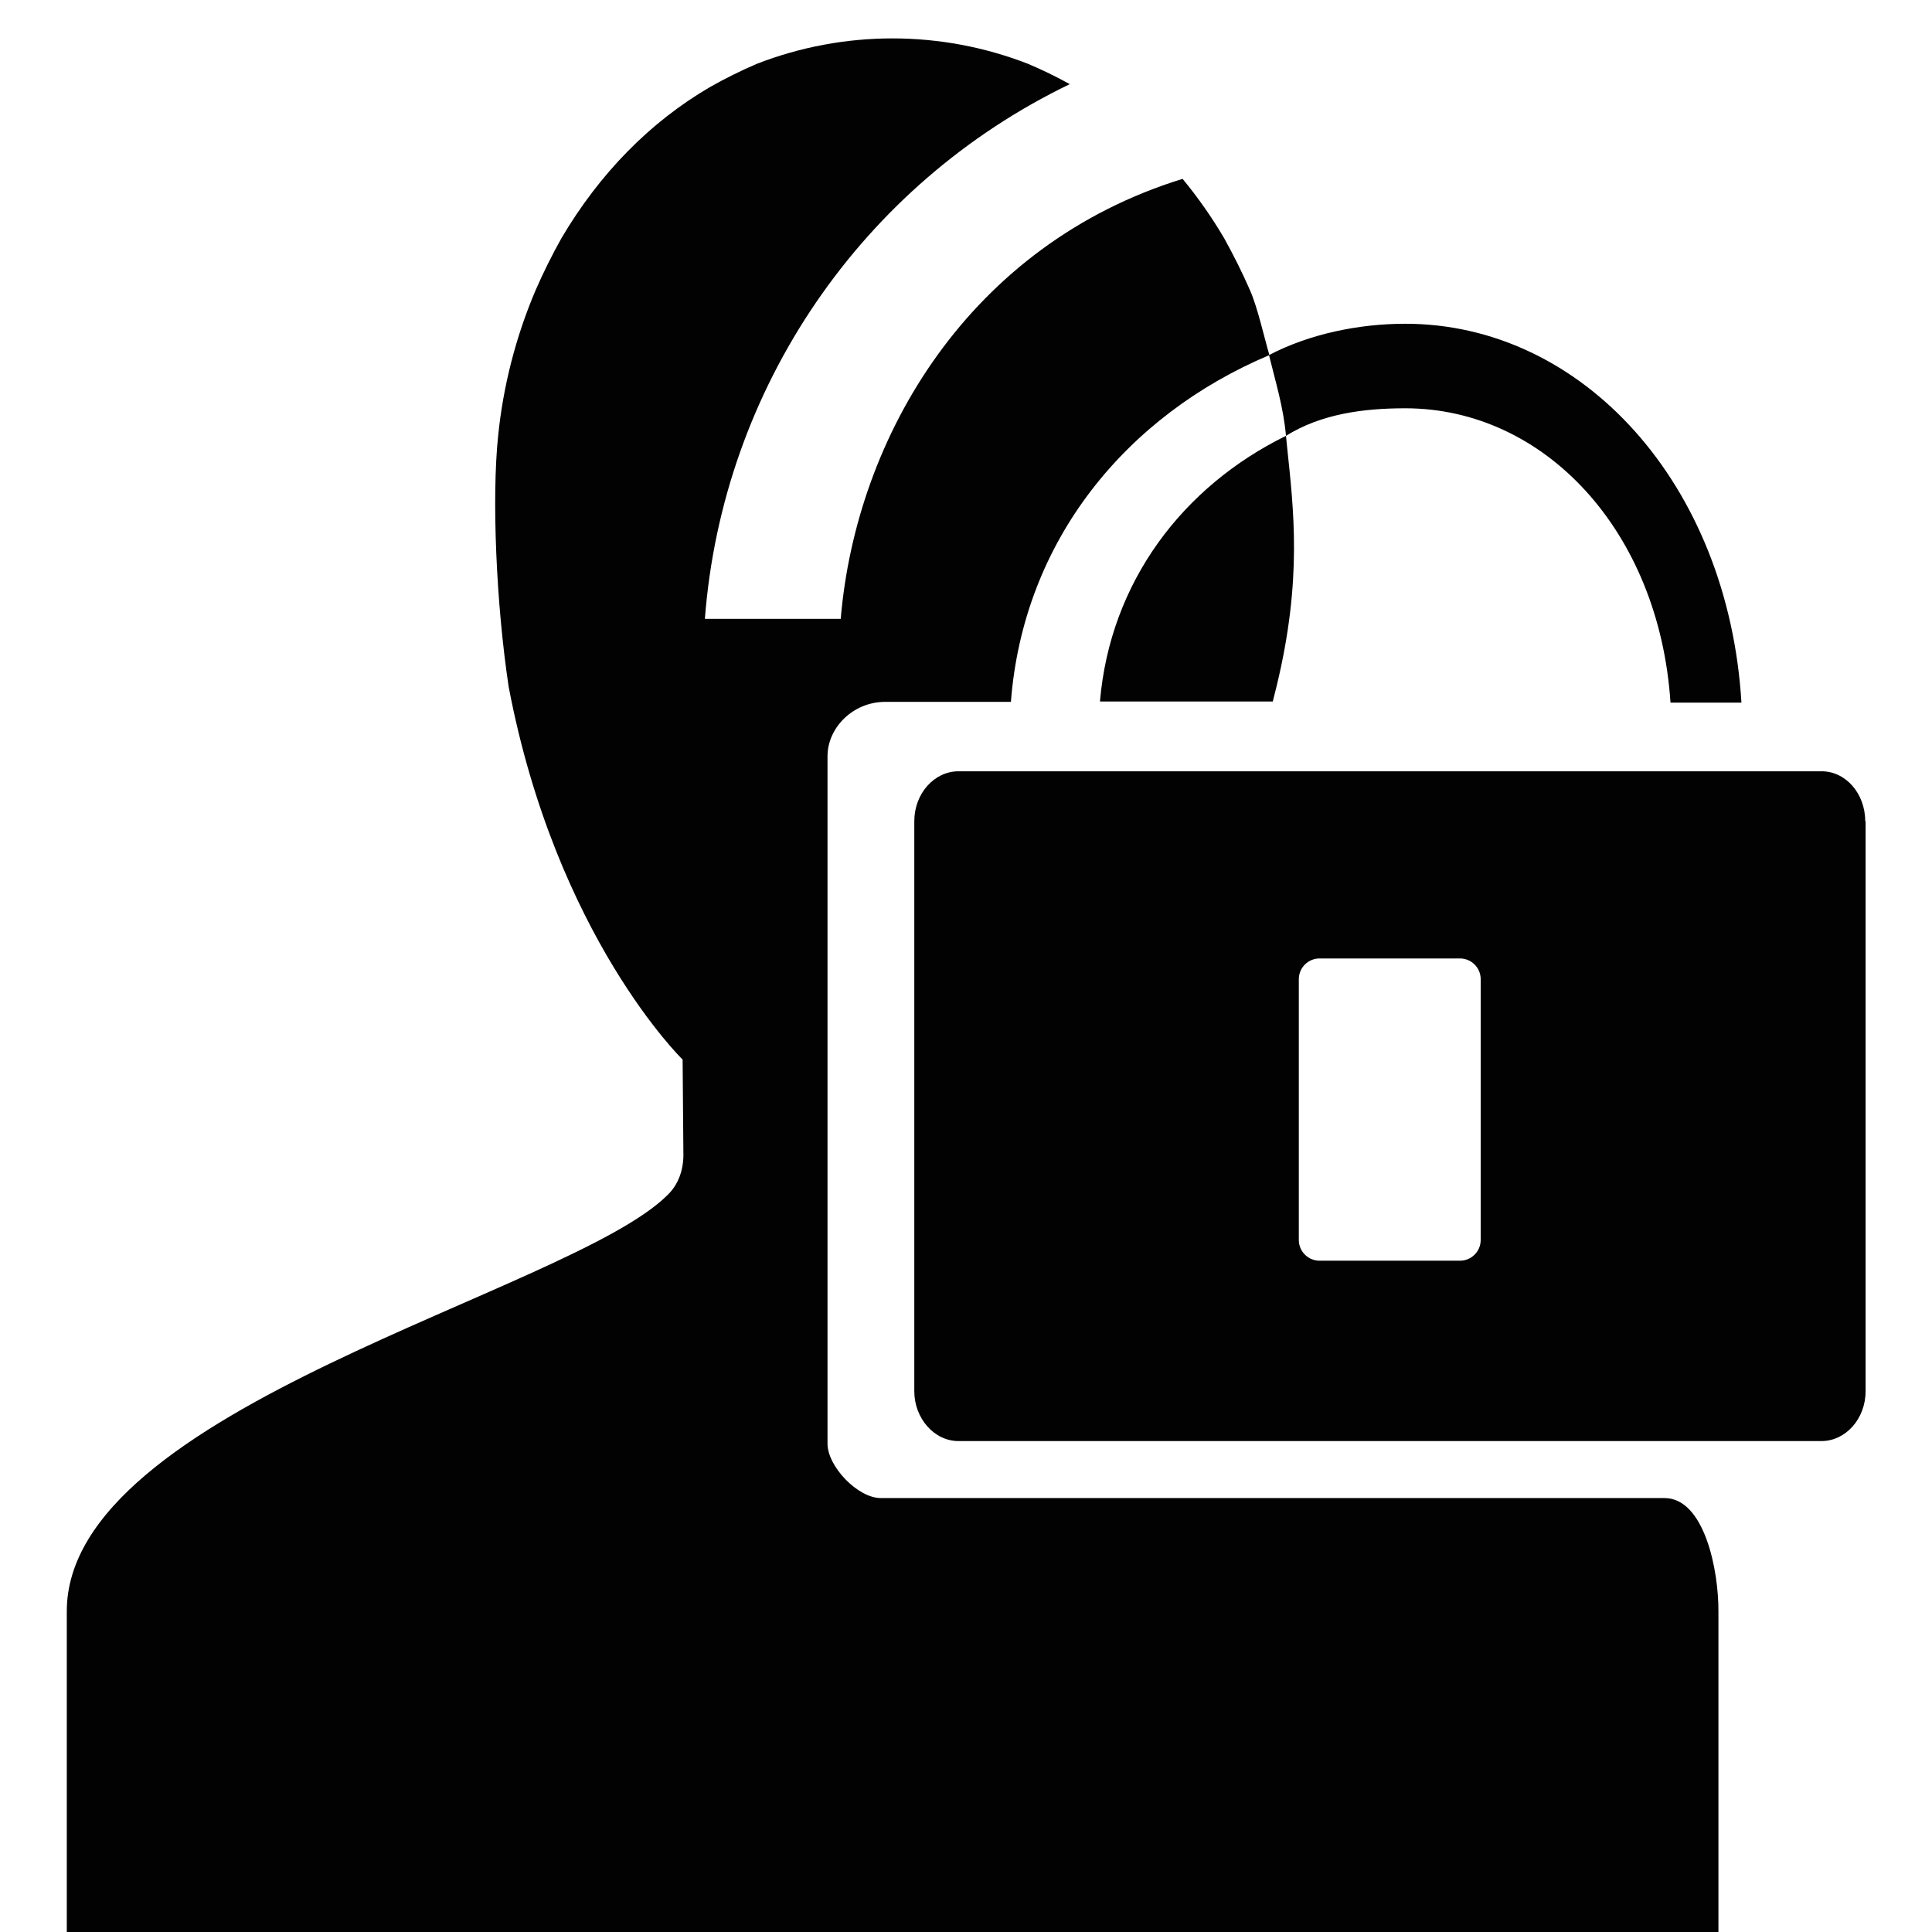
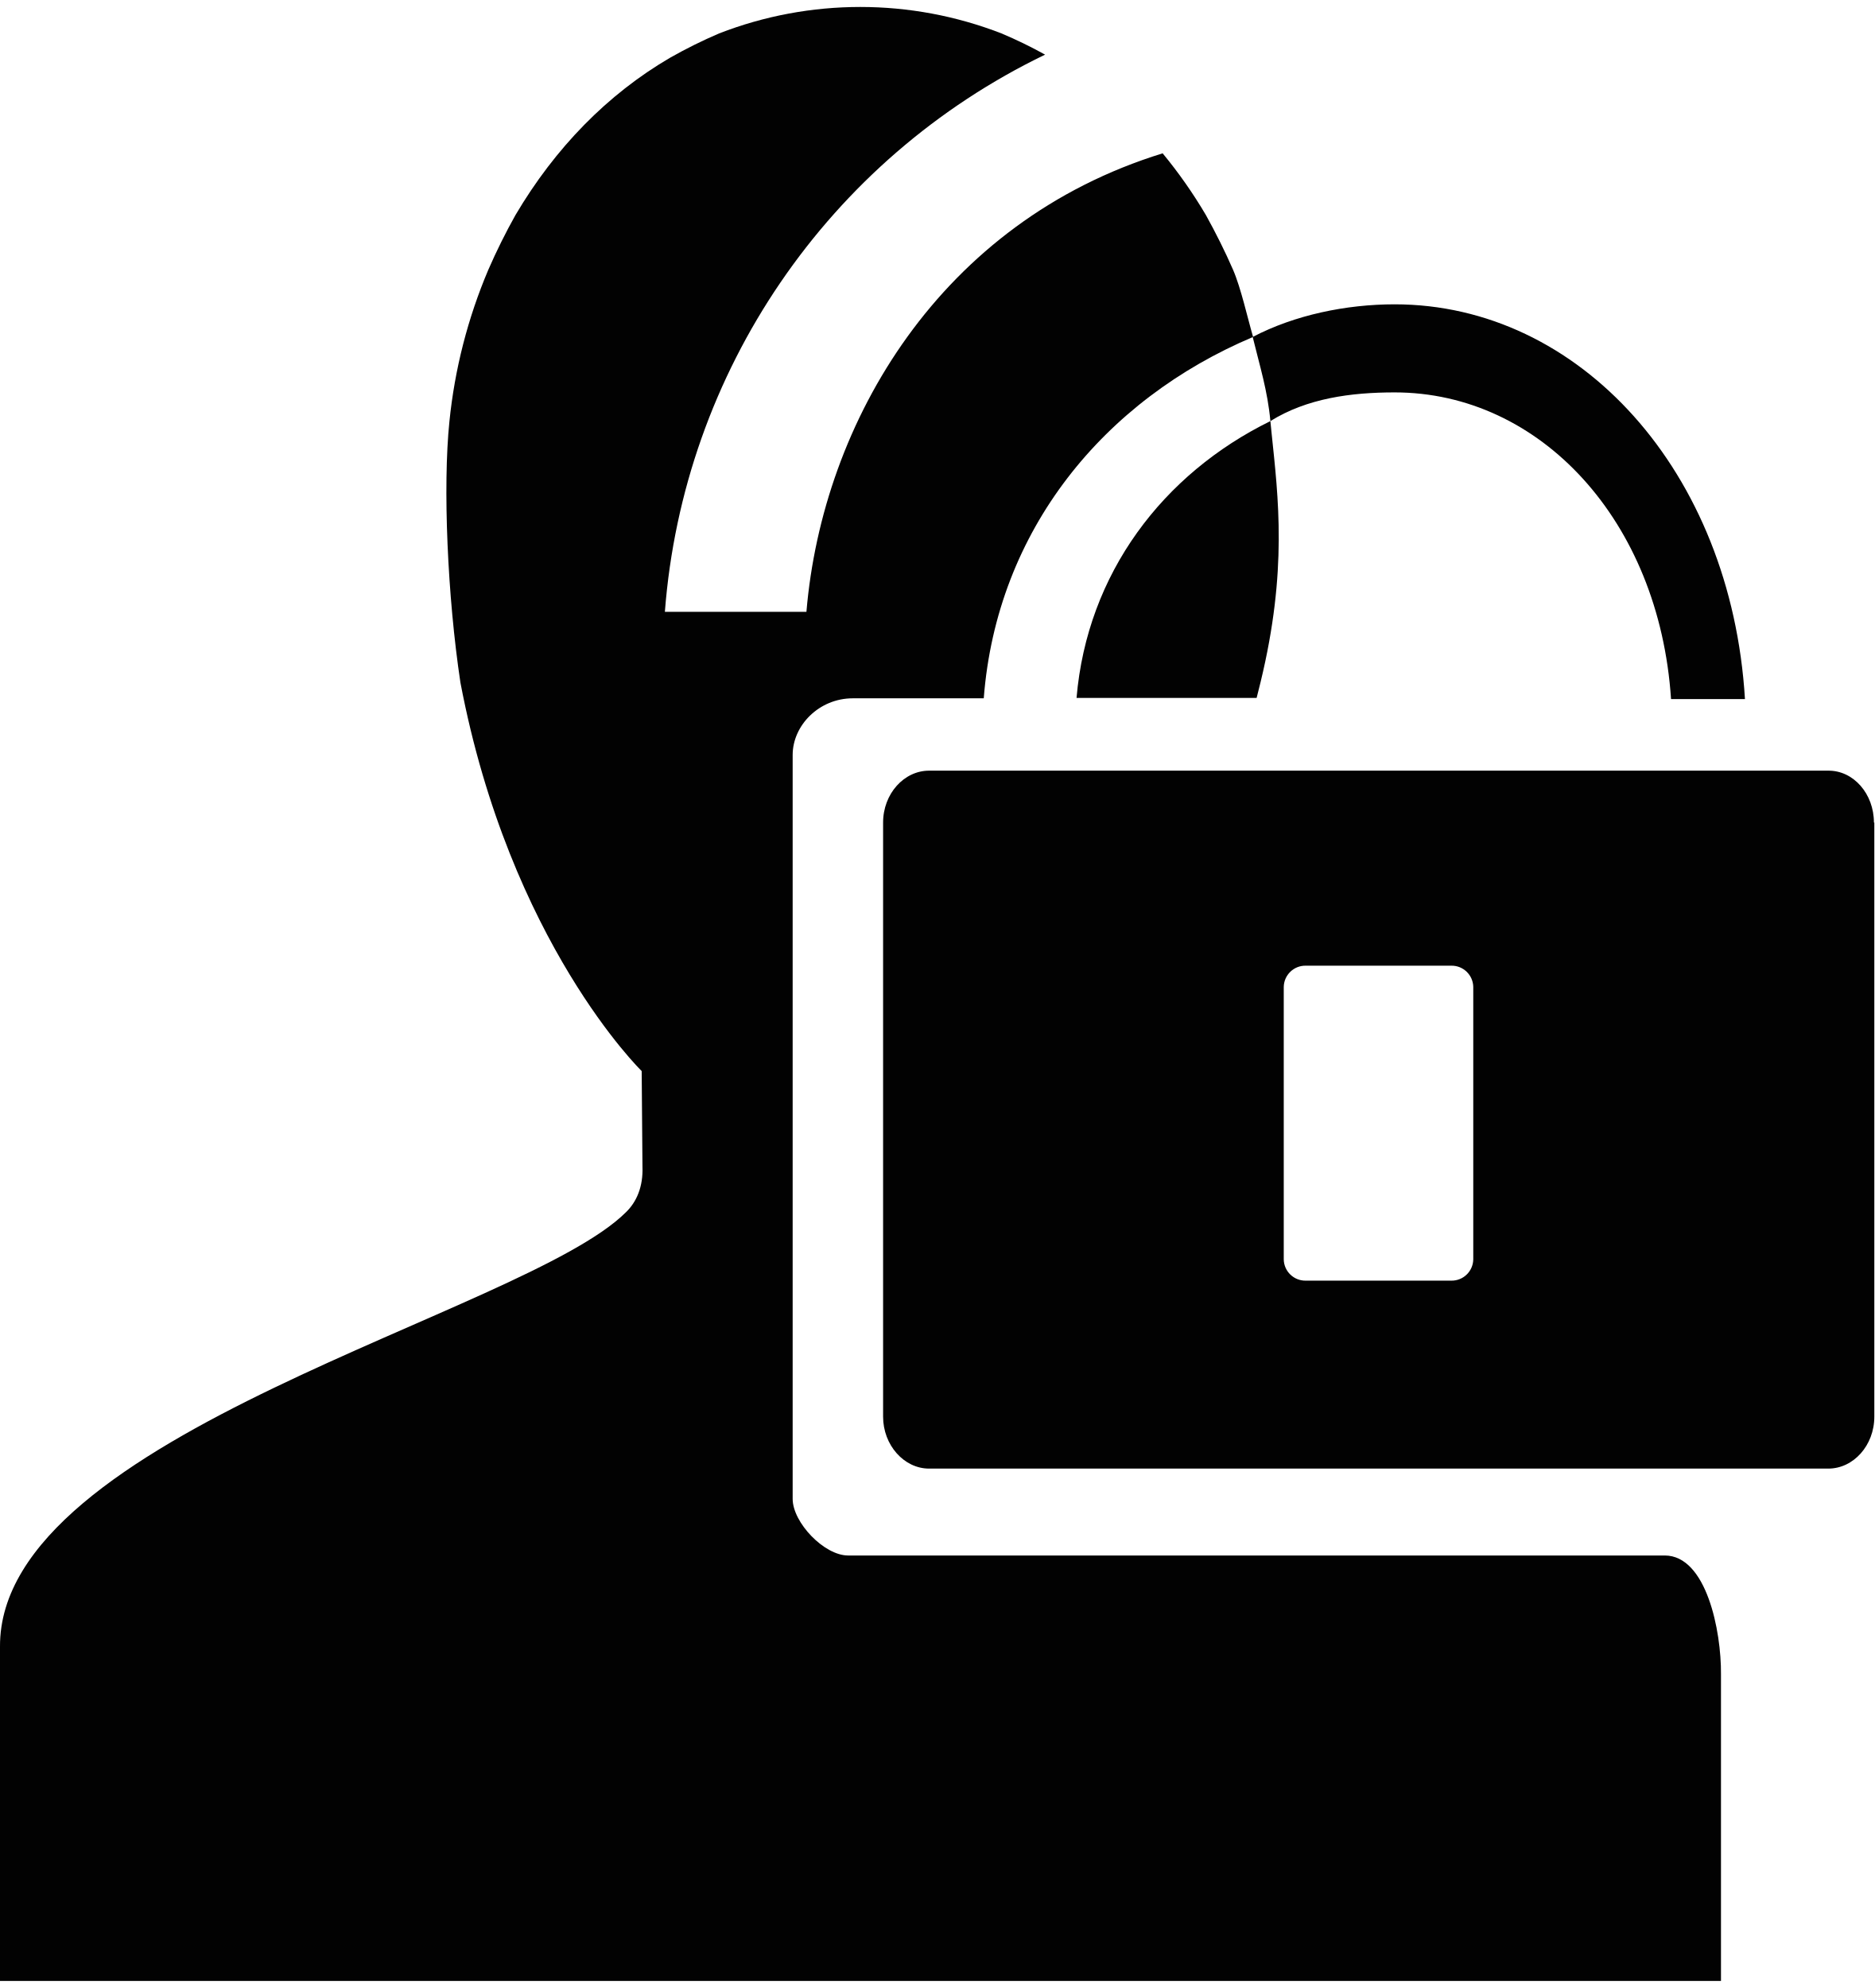
- <svg xmlns="http://www.w3.org/2000/svg" width="512" height="512" viewBox="0 0 512 512">
+ <svg xmlns="http://www.w3.org/2000/svg" width="6.6in" height="7in" viewBox="0 0 476.7 502">
  <defs>
-     <style>.a{fill:#020202;}</style>
+     <style>
+       .a {
+         fill: #020202;
+       }
+     </style>
  </defs>
-   <path class="a" d="M372.4,108.2c-11.1,0-22.3,1.5-31.6,7.3-0.7-7.7-2.7-14-4.5-21.4,10.7-5.6,23.8-8.3,36.1-8.3,47,0,85.6,42.5,89.1,100.4H442.7C439.7,140.8,409.4,108.2,372.4,108.2Zm-80.9,77.7h45.8l1-4c6.9-28.4,4.5-47,2.8-63.4l-0.3-3C313.5,128.9,294.2,154.2,291.5,185.9ZM233.4,397c-6.1,0-14.1-8.4-14.1-14.4V200.4c0-7.5,6.7-14.4,15.3-14.4h33.3c3.3-42.8,30.6-75.9,68.5-91.9-1.4-4.8-3.1-12.5-5.1-17.1s-4.4-9.4-6.9-13.9a121.6,121.6,0,0,0-11-15.7C257,64.8,226.9,115.5,222.8,164H186.8A171.9,171.9,0,0,1,283.5,22.3c-3.6-2-7.3-3.8-11.1-5.4a99.2,99.2,0,0,0-71.8,0,125.2,125.2,0,0,0-12.5,6.2c-15.9,9.3-29.2,22.9-39.3,40a154.9,154.9,0,0,0-6.9,13.9,132.9,132.9,0,0,0-9.9,38.6c-1.7,16.5-.5,44.5,2.8,66.4,12.6,66.2,46.1,98.8,46.1,98.8s0.2,22.1.2,24.3c0.2,5.1-1.5,9-4.2,11.6C150.9,342.6,17.4,373,17.7,427.2v85H455.4V427.2c0.1-11-3.7-30.2-14.3-30.2H233.4Zm261-179.4V368.7c0,7.3-5.3,13.2-11.7,13.2H254c-6.4,0-11.7-6-11.7-13.2V217.6c0-7.3,5.3-13.2,11.7-13.2H482.6C489.1,204.3,494.3,210.3,494.3,217.6Zm-102,41.8a5.5,5.5,0,0,0-5.6-5.4h-37a5.5,5.5,0,0,0-5.6,5.4v69.3a5.5,5.5,0,0,0,5.6,5.4h37a5.5,5.5,0,0,0,5.6-5.4V259.4Z" />
+   <path class="a" d="M372.4,108.2c-11.1,0-22.3,1.5-31.6,7.3-0.7-7.7-2.7-14-4.5-21.4,10.7-5.6,23.8-8.3,36.1-8.3,47,0,85.6,42.5,89.1,100.4H442.7C439.7,140.8,409.4,108.2,372.4,108.2Zm-80.9,77.7h45.8l1-4c6.9-28.4,4.5-47,2.8-63.4l-0.3-3C313.5,128.9,294.2,154.2,291.5,185.9ZM233.4,404c-6.1,0-14.1-8.4-14.1-14.4V200.4c0-7.5,6.7-14.4,15.3-14.4h33.3c3.3-42.8,30.6-75.9,68.5-91.9-1.4-4.8-3.1-12.5-5.1-17.1s-4.4-9.4-6.9-13.9a121.6,121.6,0,0,0-11-15.7C257,64.8,226.9,115.5,222.8,164h-36A171.9,171.9,0,0,1,283.5,22.3a113.7,113.7,0,0,0-11.1-5.4,99.2,99.2,0,0,0-71.8,0,125.2,125.2,0,0,0-12.5,6.2c-15.9,9.3-29.2,22.9-39.3,40A154.9,154.9,0,0,0,141.9,77a132.9,132.9,0,0,0-9.9,38.6c-1.7,16.5-.5,44.5,2.8,66.4,12.6,66.2,46.1,98.8,46.1,98.8s0.2,22.1.2,24.3c0.2,5.1-1.5,9-4.2,11.6C150.9,342.6,17.4,373,17.7,427.2v85H455.4v-78c0.1-11-3.7-30.2-14.3-30.2H233.4Zm261-186.4V368.7c0,7.3-5.3,13.2-11.7,13.2H254c-6.4,0-11.7-6-11.7-13.2V217.6c0-7.3,5.3-13.2,11.7-13.2H482.6c6.5-.1,11.7,5.9,11.7,13.2h0.1Zm-102,41.8a5.5,5.5,0,0,0-5.6-5.4h-37a5.5,5.5,0,0,0-5.6,5.4h0v69.3a5.5,5.5,0,0,0,5.6,5.4h37a5.5,5.5,0,0,0,5.6-5.4h0V259.4Z" transform="translate(-17.7 -10.2)" />
</svg>
